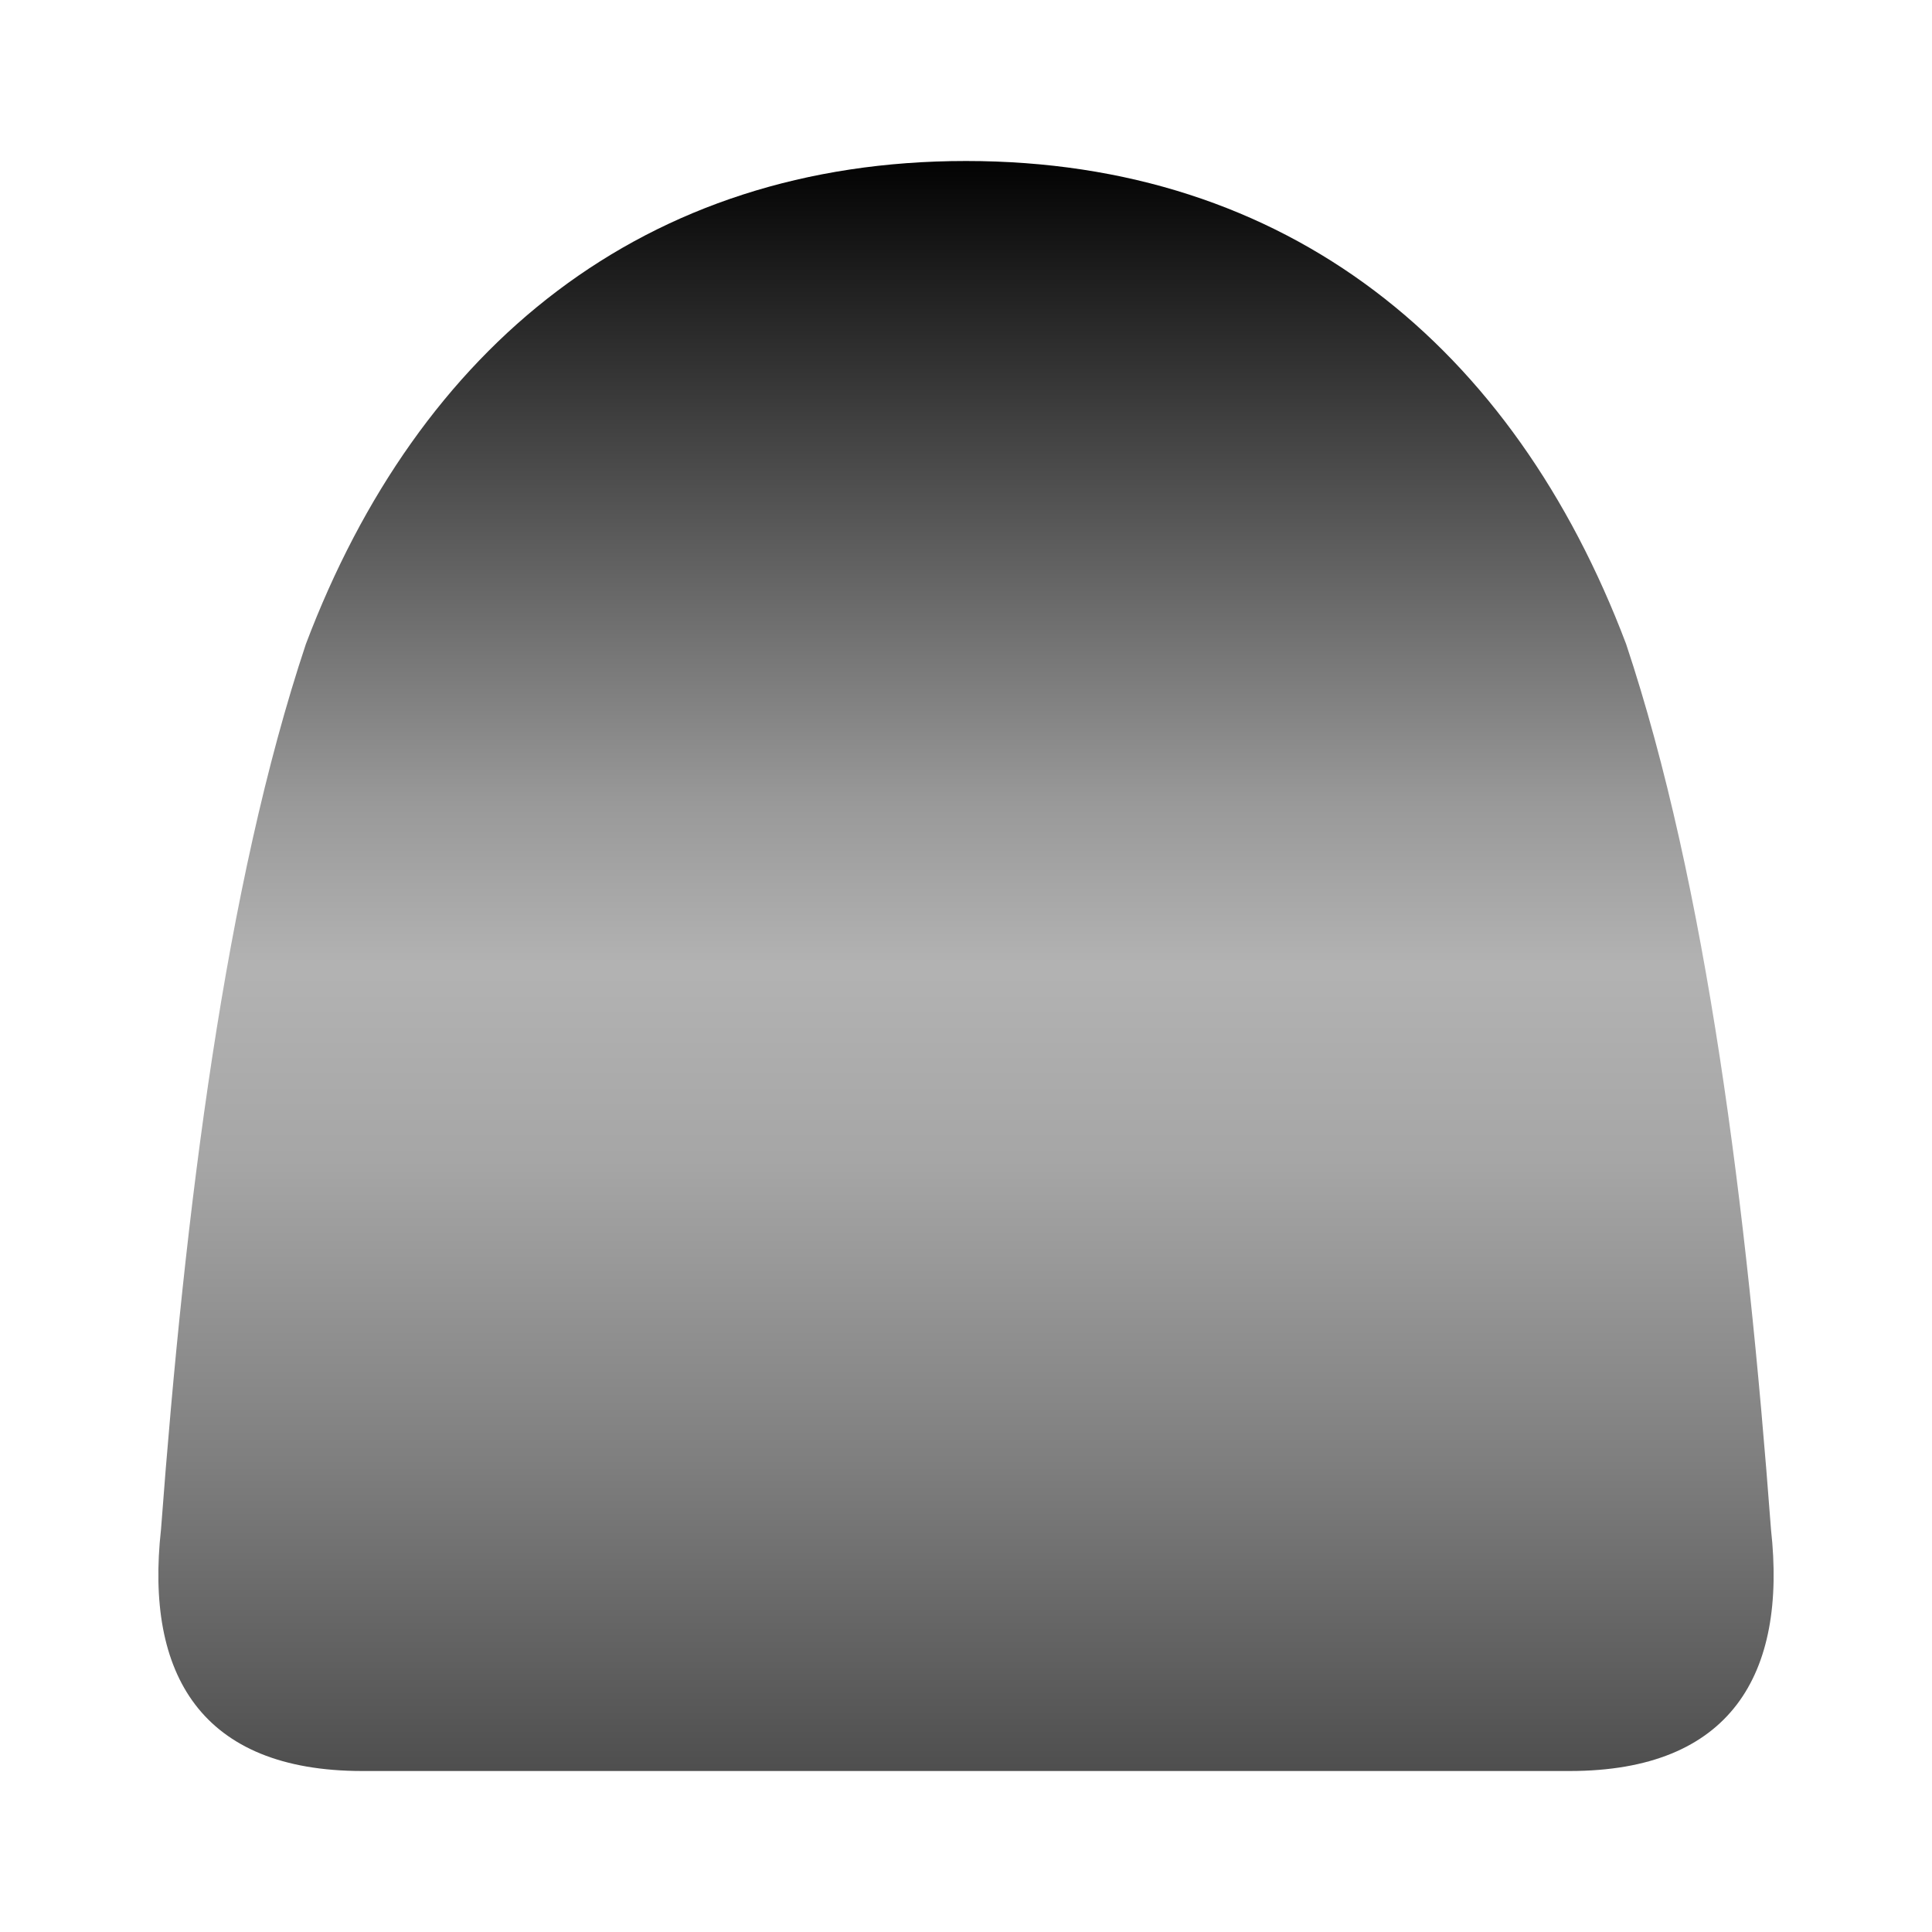
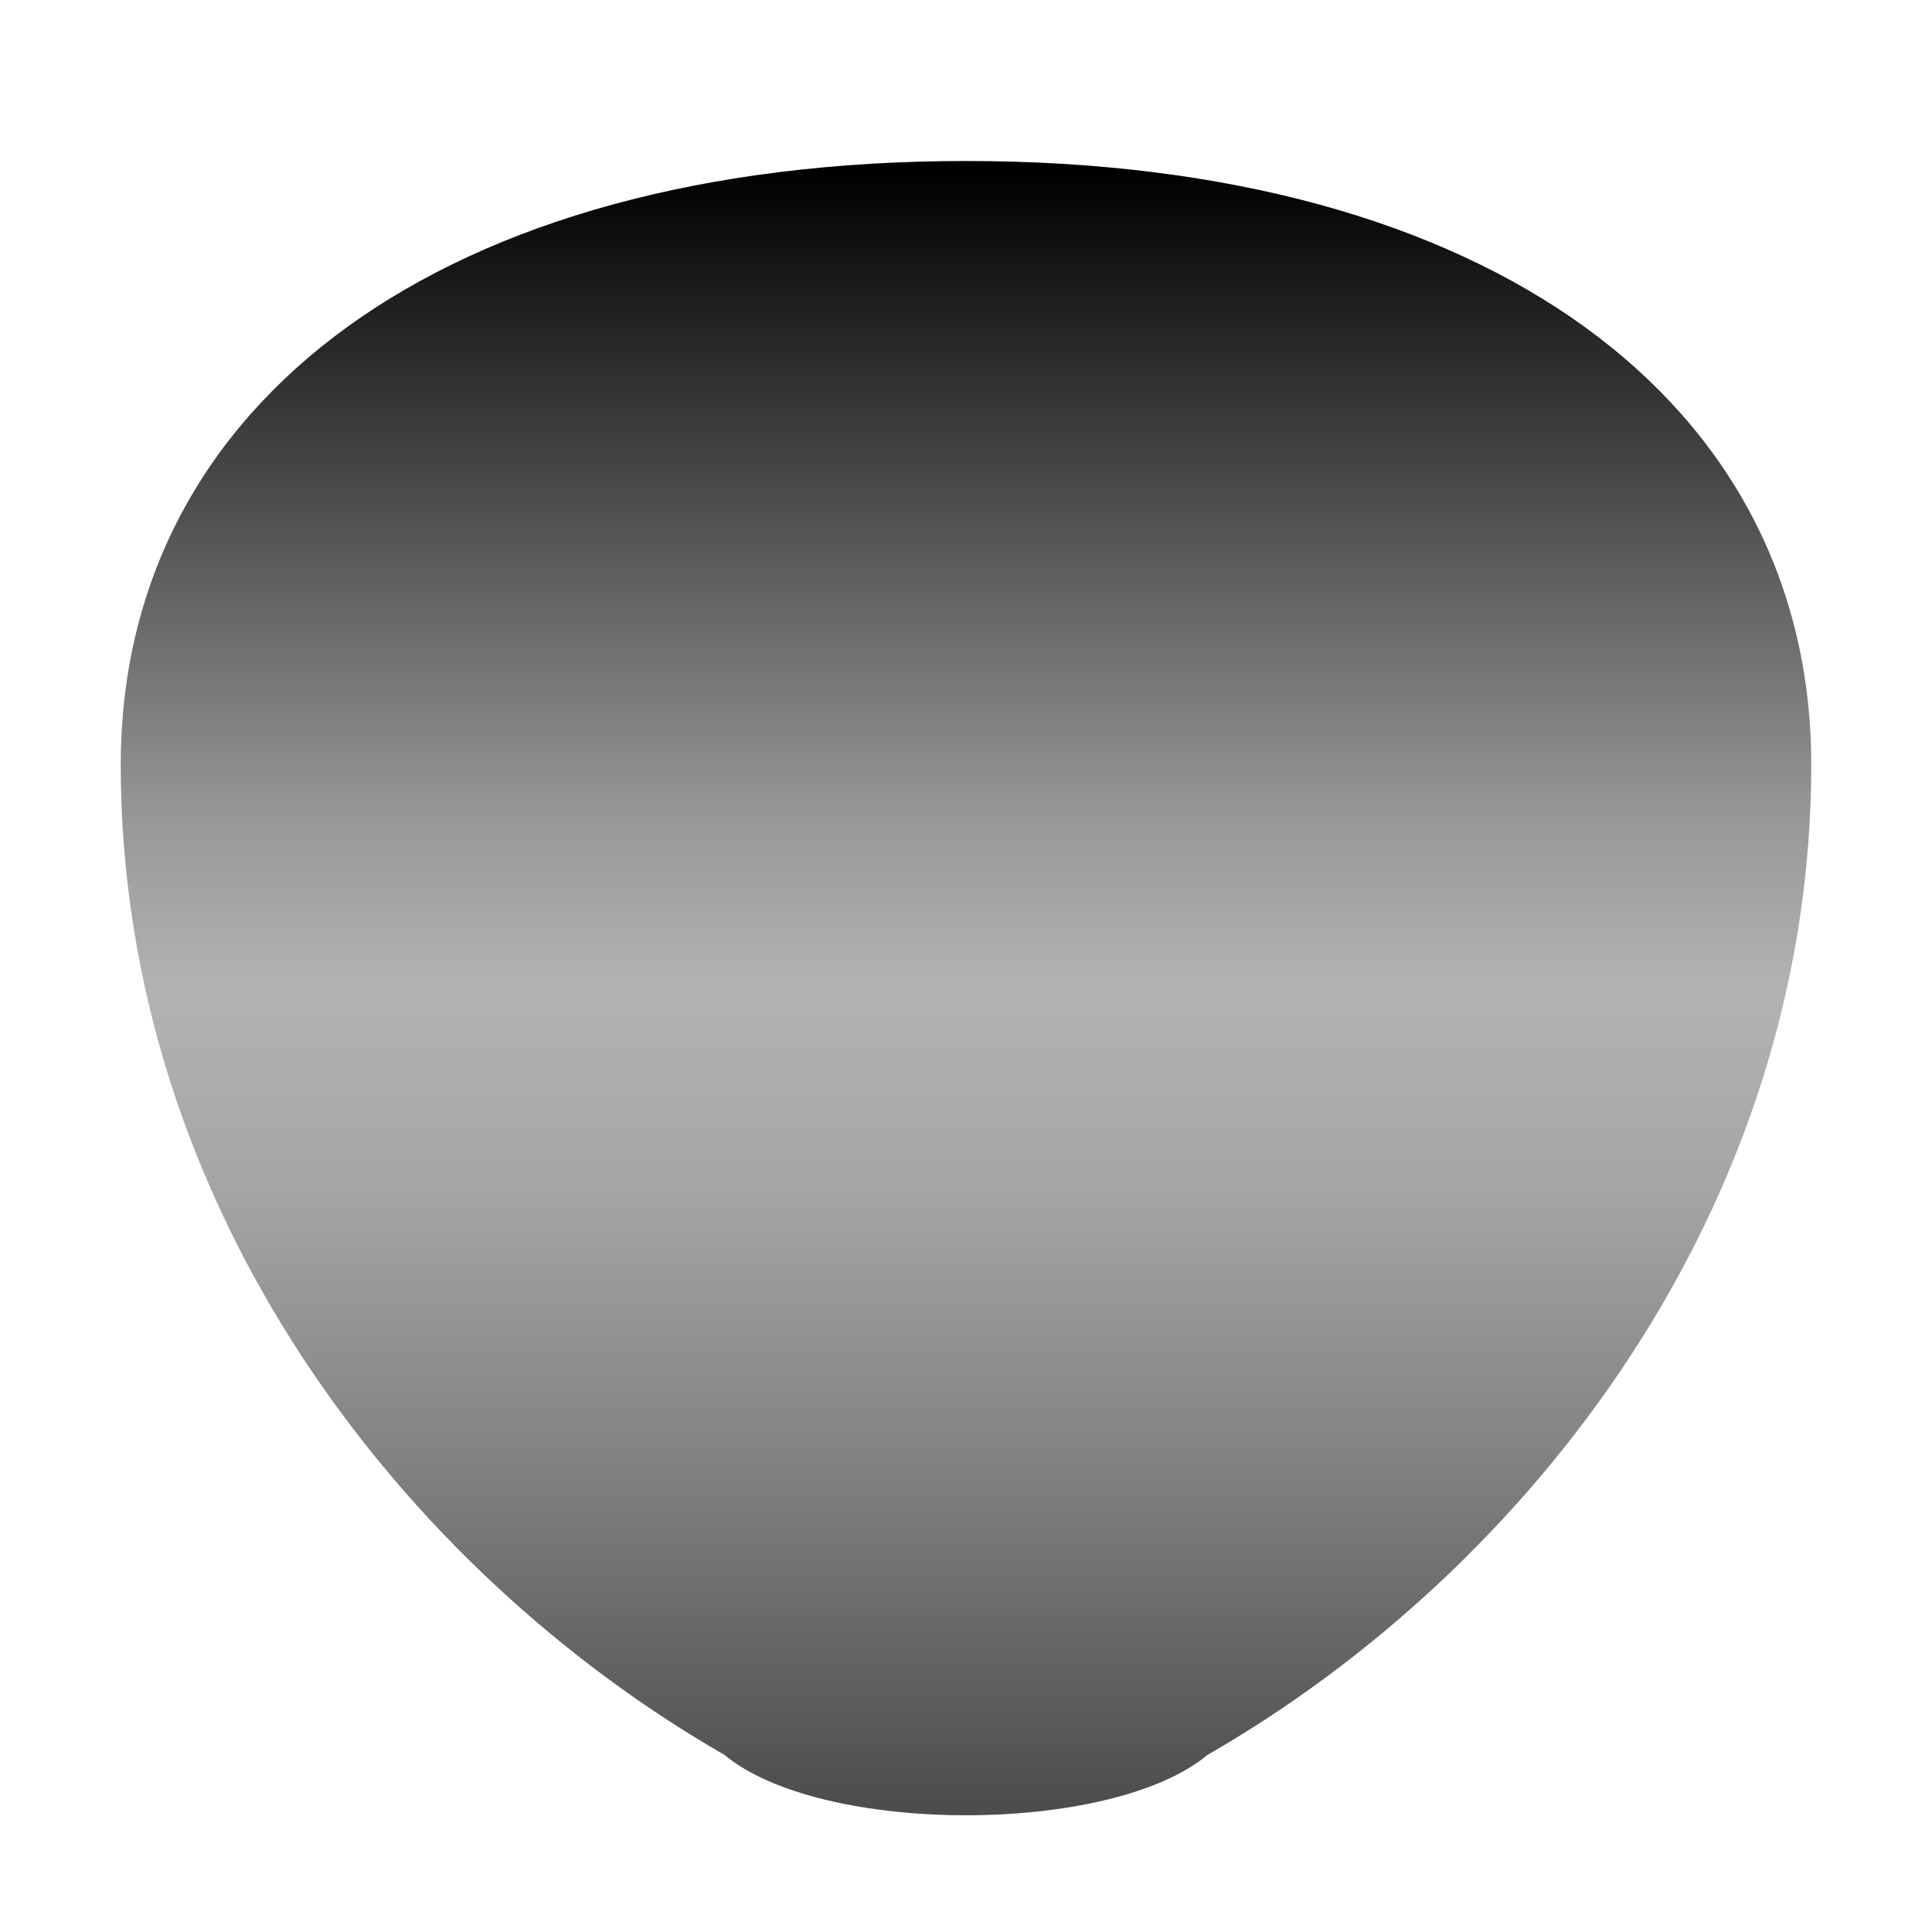
<svg xmlns="http://www.w3.org/2000/svg" viewBox="0 0 24 24" fill="none">
  <defs>
    <linearGradient id="dia-mono-a" x1="0" y1="0" x2="0" y2="1">
      <stop offset="0" stop-color="currentColor" stop-opacity="1" />
      <stop offset=".2" stop-color="currentColor" stop-opacity="0.7" />
      <stop offset=".4" stop-color="currentColor" stop-opacity="0.4" />
      <stop offset=".5" stop-color="currentColor" stop-opacity="0.3" />
      <stop offset=".62" stop-color="currentColor" stop-opacity="0.35" />
      <stop offset=".8" stop-color="currentColor" stop-opacity="0.5" />
      <stop offset="1" stop-color="currentColor" stop-opacity="0.7" />
    </linearGradient>
  </defs>
-   <path fill="url(#dia-mono-a)" d="M12 2 C16 2 18.8 4.3 20.2 8 C21.2 11 21.7 15 22 19 C22.2 20.8 21.5 22 19.5 22 L4.5 22 C2.5 22 1.8 20.8 2 19 C2.3 15 2.8 11 3.8 8 C5.2 4.3 8 2 12 2 Z" />
+   <path fill="url(#dia-mono-a)" d="M12 2 C18.5 2 22.5 5 22.5 9.5 C22.5 15 19 19.5 15 21.8 C13.8 22.8 10.2 22.8 9 21.8 C5 19.5 1.5 15 1.5 9.5 C1.5 5 5.5 2 12 2 Z" />
</svg>
